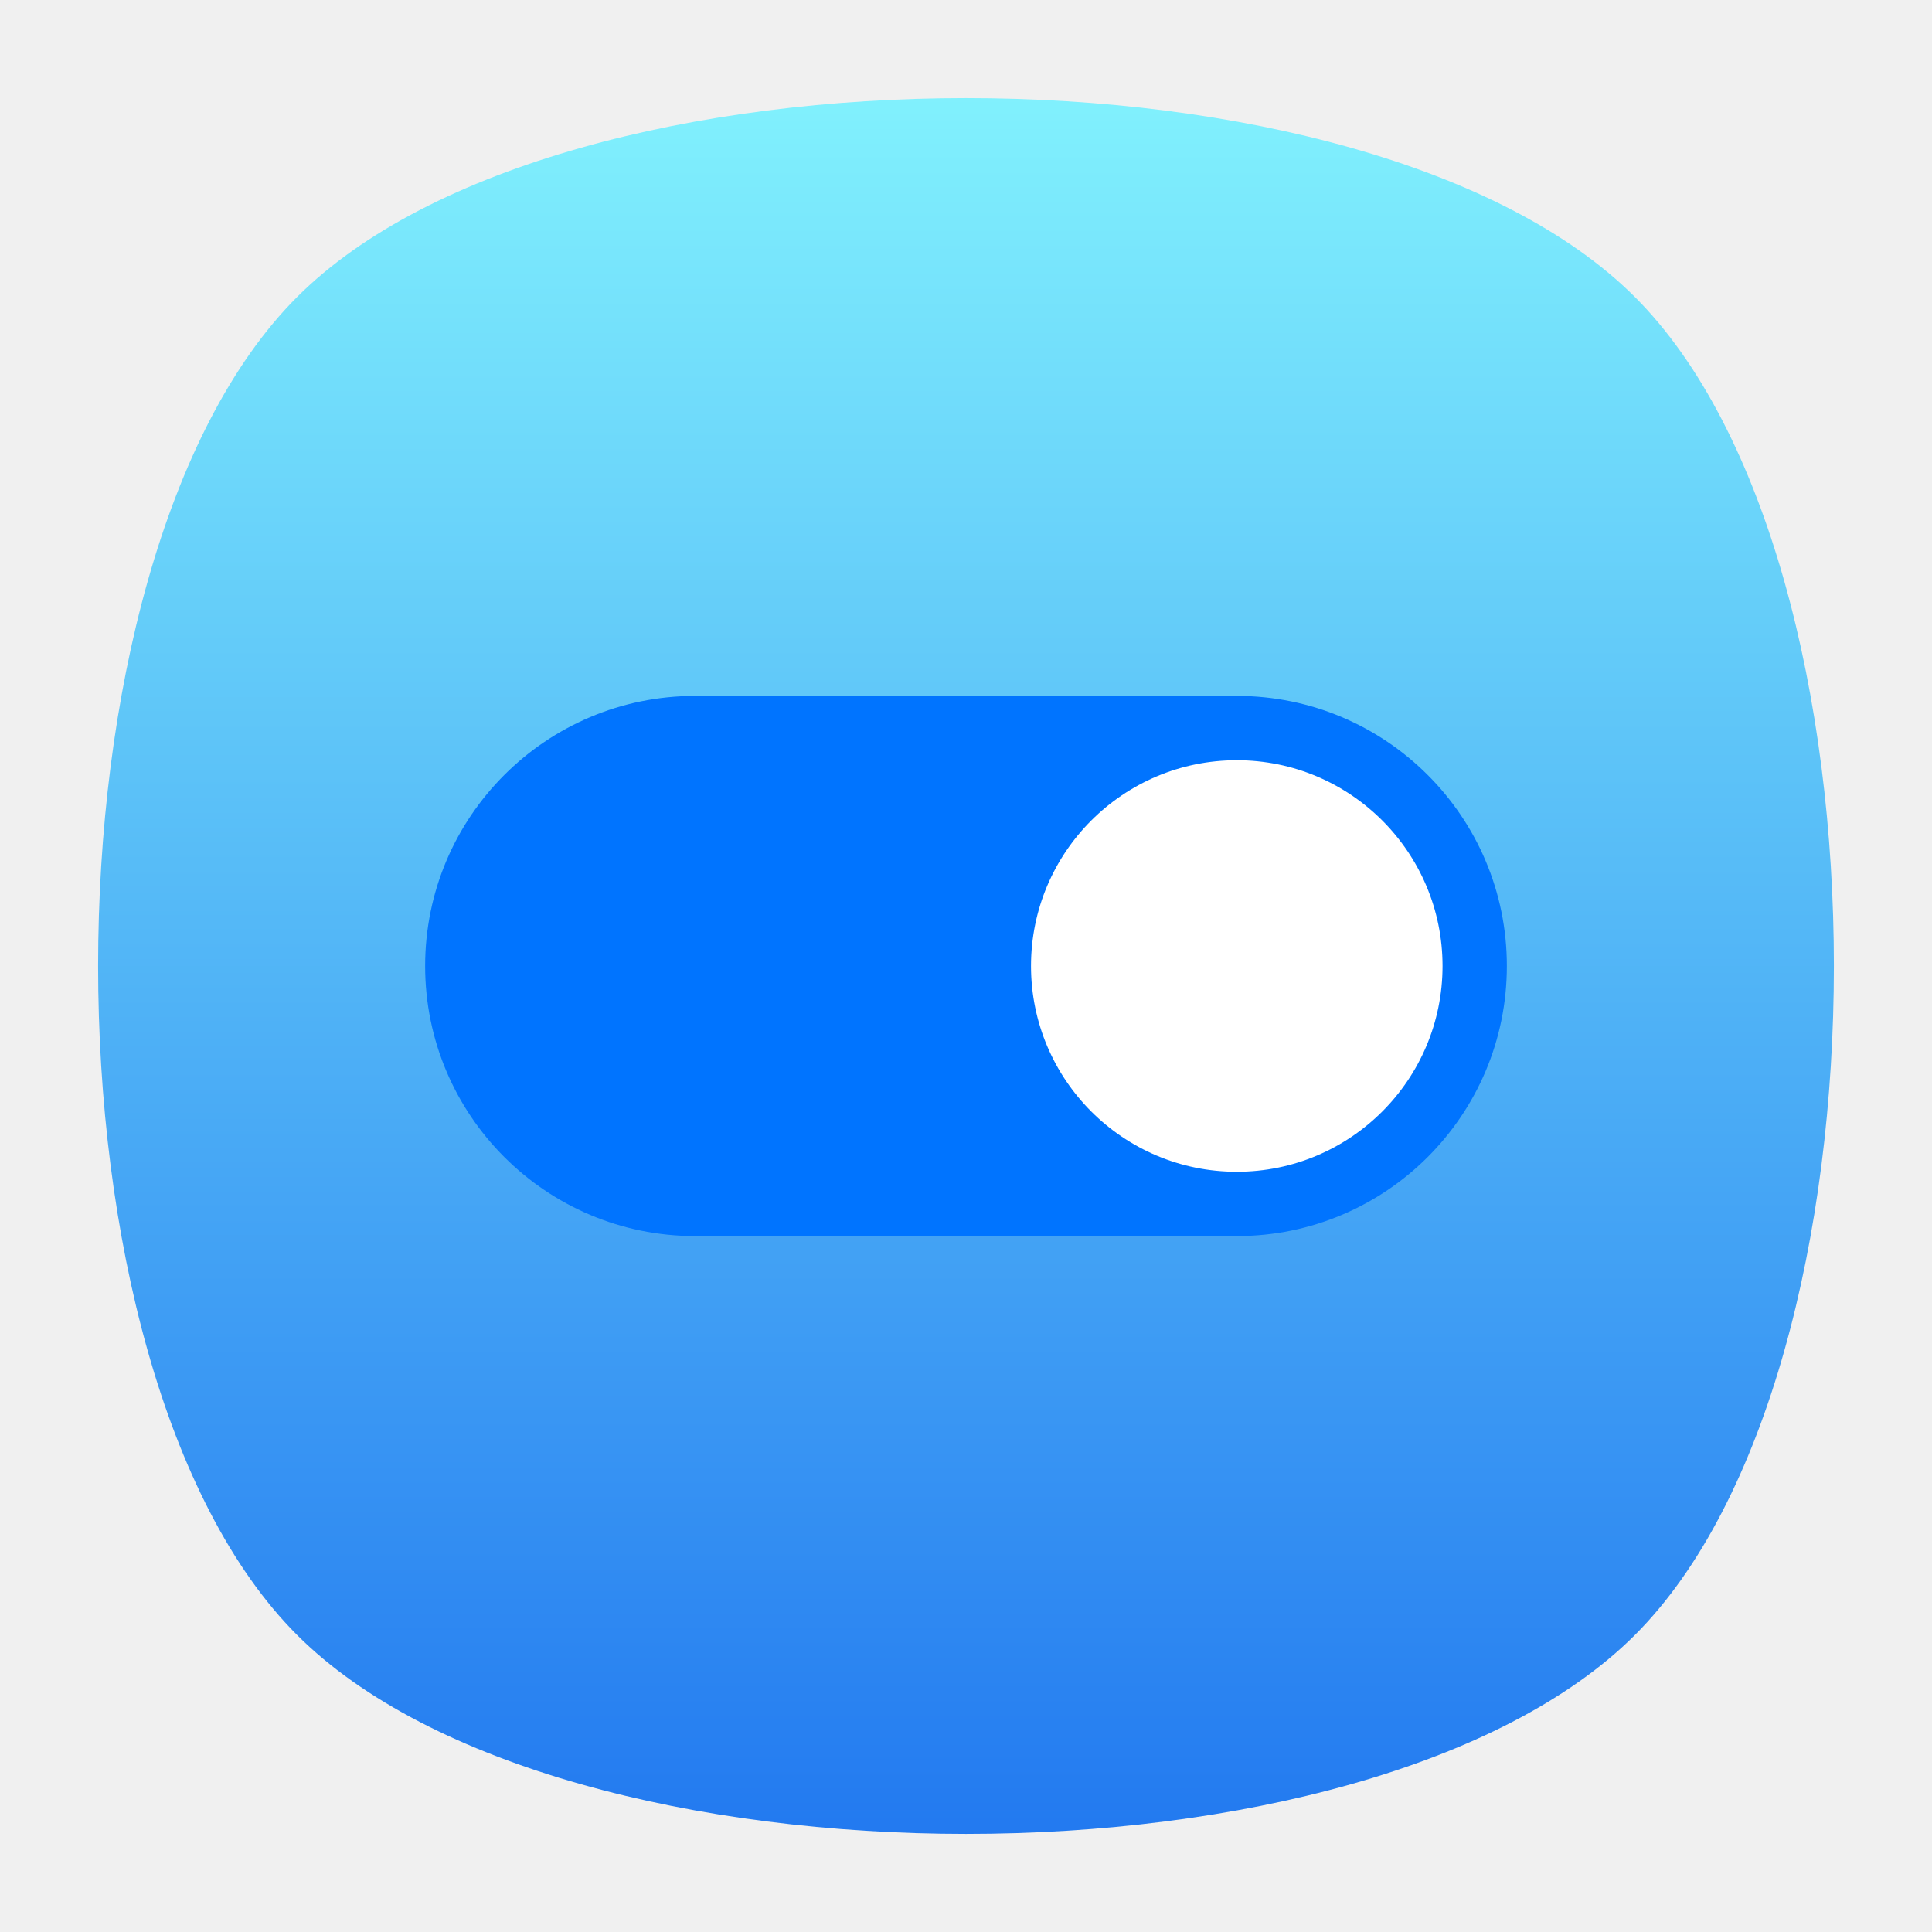
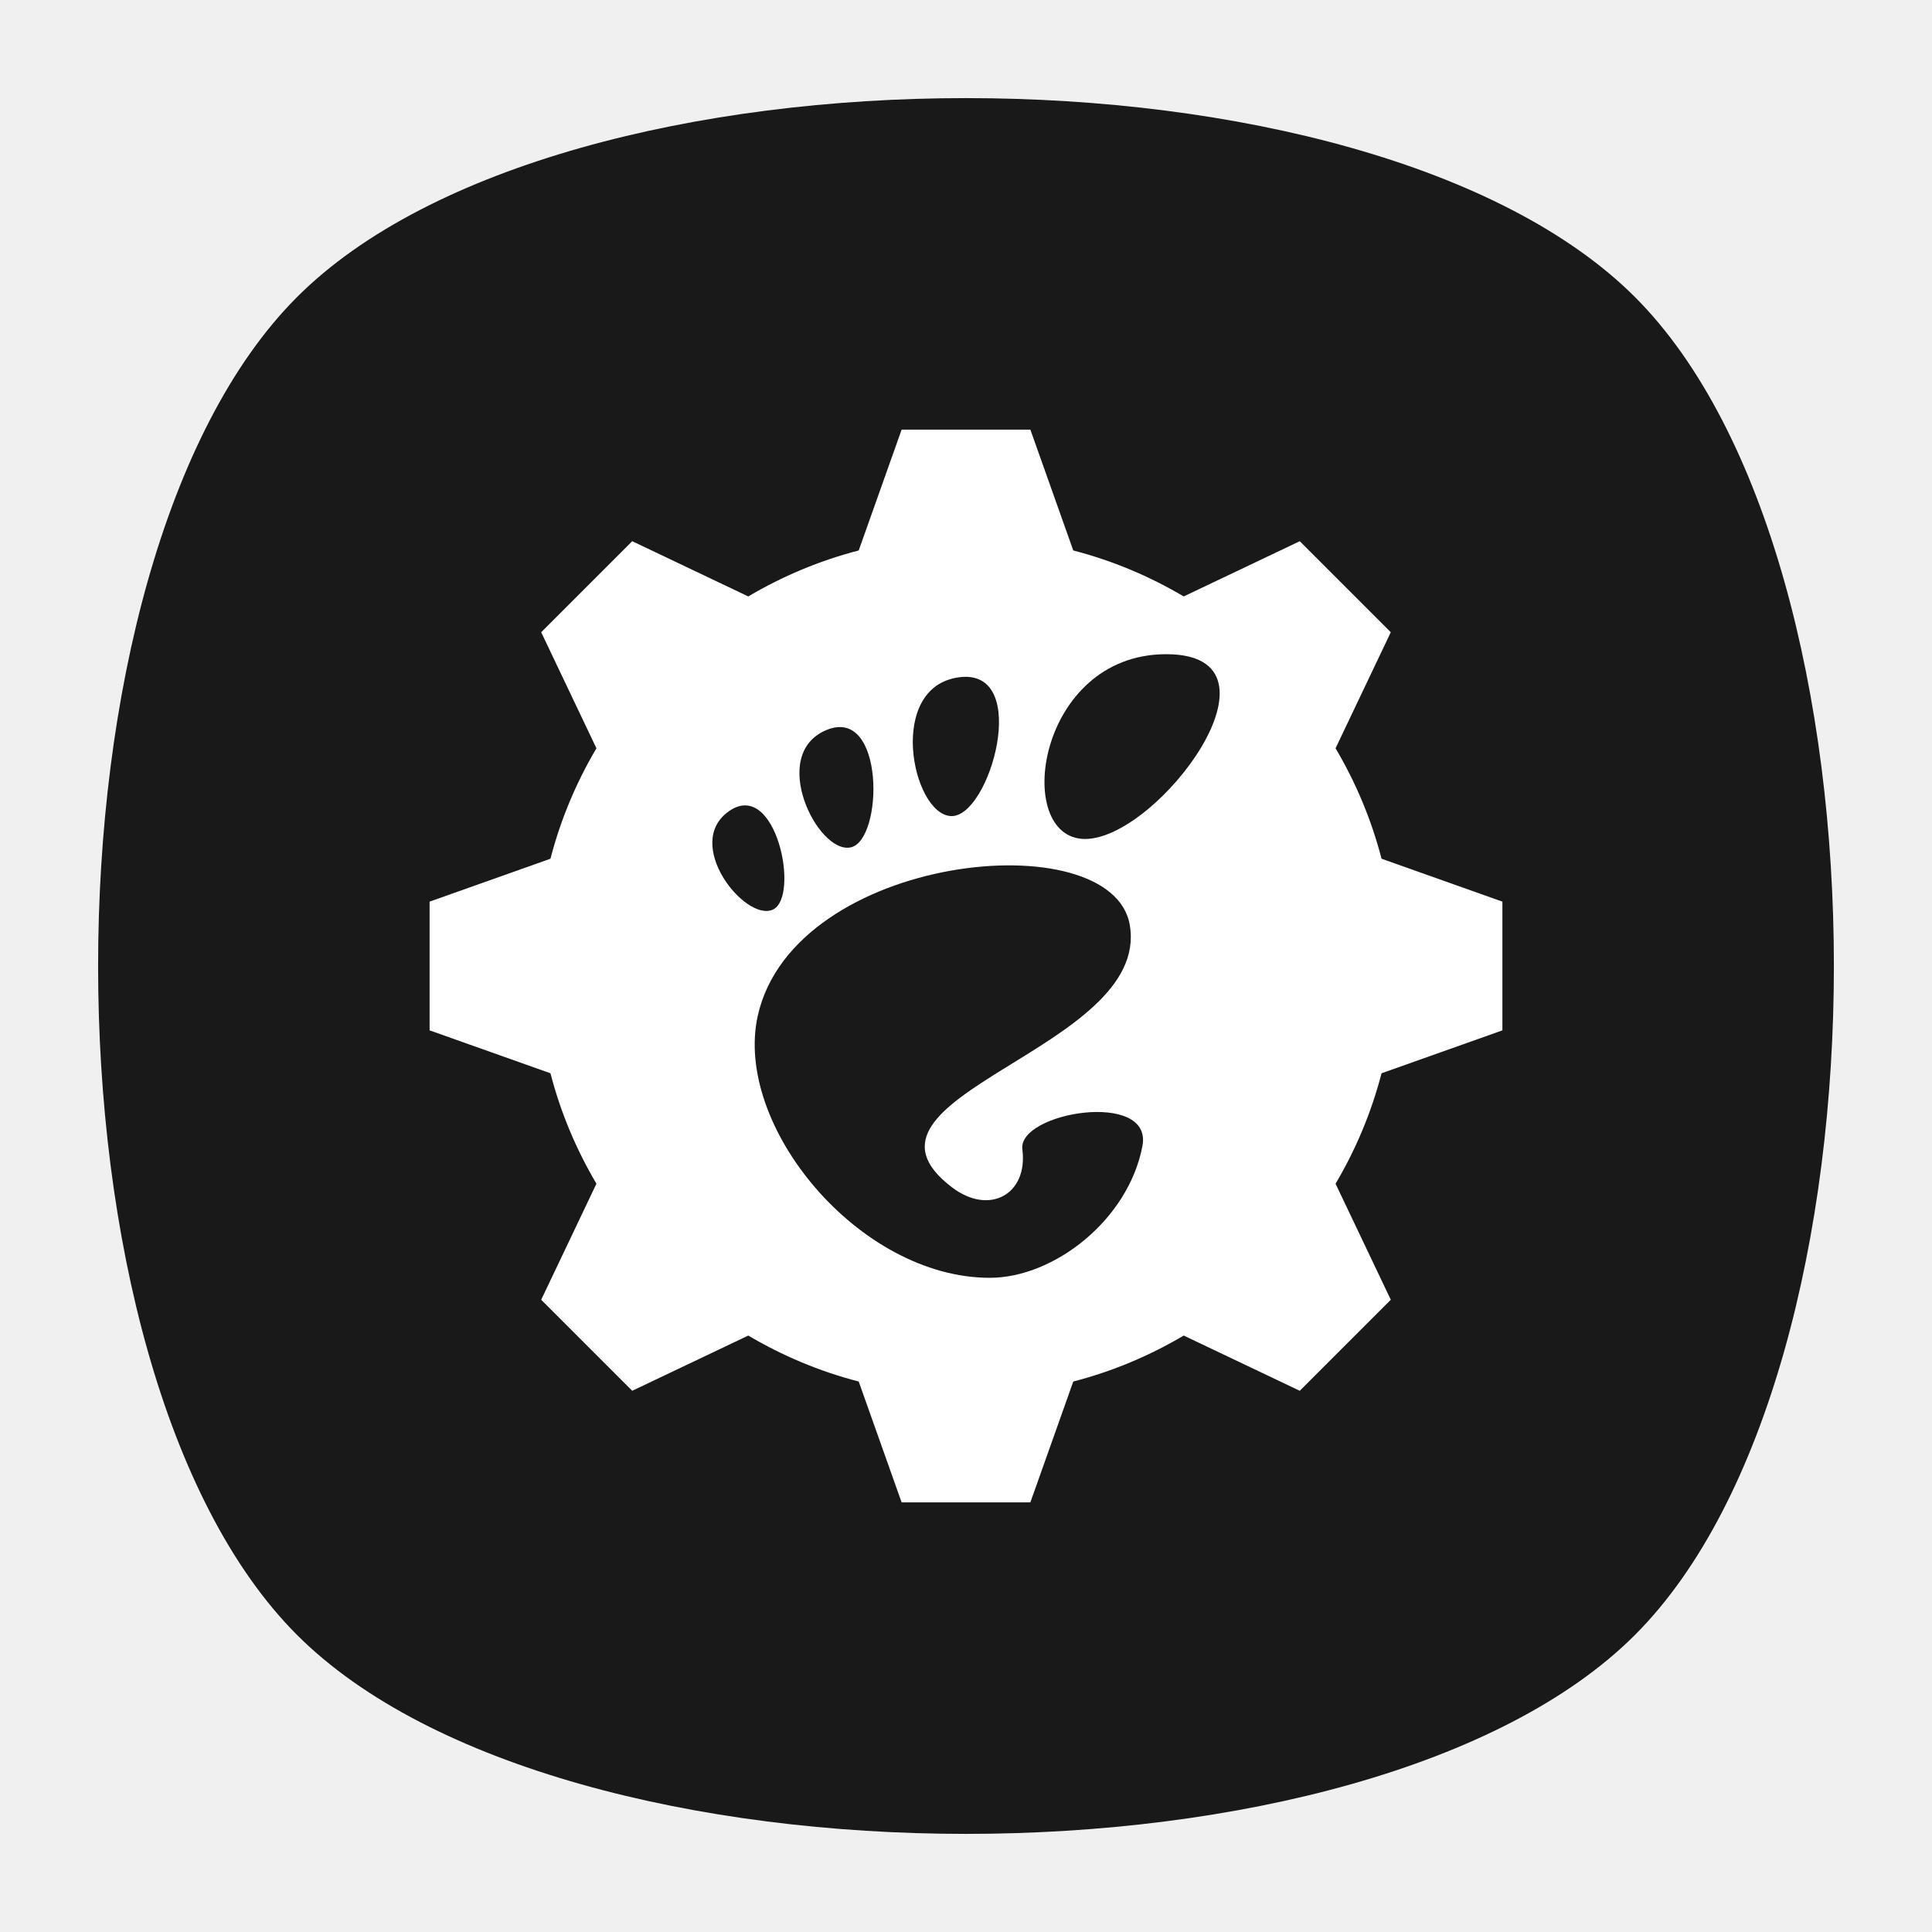
<svg xmlns="http://www.w3.org/2000/svg" viewBox="0 0 640 640" height="640" width="640" xml:space="preserve" version="1.1" id="svg2">
  <defs id="defs6">
    <clipPath id="clipPath16" clipPathUnits="userSpaceOnUse">
      <path id="path18" d="M 0,512 512,512 512,0 0,0 0,512 Z" />
    </clipPath>
    <clipPath id="clipPath24" clipPathUnits="userSpaceOnUse">
      <path id="path26" d="m 18.325,493.744 475.4,0 0,-475.488 -475.4,0 0,475.488 z" />
    </clipPath>
    <clipPath id="clipPath28" clipPathUnits="userSpaceOnUse">
      <path id="path30" d="M 448.99,63.029 C 389.293,3.332 122.807,3.332 63.11,63.029 3.413,122.726 3.413,389.312 63.01,449.009 c 59.597,59.696 326.283,59.596 385.98,0 59.697,-59.597 59.597,-326.283 0,-385.98" />
    </clipPath>
    <radialGradient id="radialGradient36" spreadMethod="pad" gradientTransform="matrix(237.7219,0,0,237.7219,256.025,256)" gradientUnits="userSpaceOnUse" r="1" cy="0" cx="0" fy="0" fx="0">
      <stop id="stop38" offset="0" style="stop-opacity:1;stop-color:#ffffff" />
      <stop id="stop40" offset="0.859" style="stop-opacity:0.141;stop-color:#ffffff" />
      <stop id="stop42" offset="1" style="stop-opacity:0;stop-color:#ffffff" />
    </radialGradient>
    <mask id="mask44" height="1" width="1" y="0" x="0" maskUnits="userSpaceOnUse">
      <g id="g46">
        <g id="g48">
          <g id="g50">
            <g id="g52">
              <path id="path54" style="fill:url(#radialGradient36);stroke:none" d="m -32768,32767 65535,0 0,-65535 -65535,0 0,65535 z" />
            </g>
          </g>
        </g>
      </g>
    </mask>
    <radialGradient id="radialGradient56" spreadMethod="pad" gradientTransform="matrix(237.7219,0,0,237.7219,256.025,256)" gradientUnits="userSpaceOnUse" r="1" cy="0" cx="0" fy="0" fx="0">
      <stop id="stop58" offset="0" style="stop-opacity:1;stop-color:#010101" />
      <stop id="stop60" offset="0.859" style="stop-opacity:1;stop-color:#010101" />
      <stop id="stop62" offset="1" style="stop-opacity:1;stop-color:#010101" />
    </radialGradient>
    <clipPath id="clipPath86" clipPathUnits="userSpaceOnUse">
      <path id="path88" d="m 18.325,493.744 475.4,0 0,-475.488 -475.4,0 0,475.488 z" />
    </clipPath>
    <clipPath id="clipPath90" clipPathUnits="userSpaceOnUse">
      <path id="path92" d="M 448.99,63.029 C 389.293,3.332 122.807,3.332 63.11,63.029 3.413,122.726 3.413,389.312 63.01,449.009 c 59.597,59.696 326.283,59.596 385.98,0 59.697,-59.597 59.597,-326.283 0,-385.98" />
    </clipPath>
    <radialGradient id="radialGradient98" spreadMethod="pad" gradientTransform="matrix(188.2547,188.3612,-130.3588,130.279,256.025,256.0438)" gradientUnits="userSpaceOnUse" r="1" cy="0" cx="0" fy="0" fx="0">
      <stop id="stop100" offset="0" style="stop-opacity:1;stop-color:#ffffff" />
      <stop id="stop102" offset="0.859" style="stop-opacity:0.141;stop-color:#ffffff" />
      <stop id="stop104" offset="1" style="stop-opacity:0;stop-color:#ffffff" />
    </radialGradient>
    <mask id="mask106" height="1" width="1" y="0" x="0" maskUnits="userSpaceOnUse">
      <g id="g108">
        <g id="g110">
          <g id="g112">
            <g id="g114">
              <path id="path116" style="fill:url(#radialGradient98);stroke:none" d="m -32768,32767 65535,0 0,-65535 -65535,0 0,65535 z" />
            </g>
          </g>
        </g>
      </g>
    </mask>
    <radialGradient id="radialGradient118" spreadMethod="pad" gradientTransform="matrix(188.2547,188.3612,-130.3588,130.279,256.025,256.0438)" gradientUnits="userSpaceOnUse" r="1" cy="0" cx="0" fy="0" fx="0">
      <stop id="stop120" offset="0" style="stop-opacity:1;stop-color:#010101" />
      <stop id="stop122" offset="0.859" style="stop-opacity:1;stop-color:#010101" />
      <stop id="stop124" offset="1" style="stop-opacity:1;stop-color:#010101" />
    </radialGradient>
    <clipPath id="clipPath148" clipPathUnits="userSpaceOnUse">
      <path id="path150" d="m 18.275,493.694 475.387,0 0,-475.438 -475.387,0 0,475.438 z" />
    </clipPath>
    <clipPath id="clipPath152" clipPathUnits="userSpaceOnUse">
      <path id="path154" d="m 63.01,63.029 c 59.697,-59.697 326.183,-59.697 385.88,0 59.697,59.697 59.697,326.183 0,385.88 -59.697,59.696 -326.183,59.696 -385.88,0.1 -59.697,-59.597 -59.597,-326.283 0,-385.98" />
    </clipPath>
    <radialGradient id="radialGradient160" spreadMethod="pad" gradientTransform="matrix(-188.2877,188.3942,130.3817,130.3018,255.925,255.9938)" gradientUnits="userSpaceOnUse" r="1" cy="0" cx="0" fy="0" fx="0">
      <stop id="stop162" offset="0" style="stop-opacity:1;stop-color:#ffffff" />
      <stop id="stop164" offset="0.859" style="stop-opacity:0.141;stop-color:#ffffff" />
      <stop id="stop166" offset="1" style="stop-opacity:0;stop-color:#ffffff" />
    </radialGradient>
    <mask id="mask168" height="1" width="1" y="0" x="0" maskUnits="userSpaceOnUse">
      <g id="g170">
        <g id="g172">
          <g id="g174">
            <g id="g176">
              <path id="path178" style="fill:url(#radialGradient160);stroke:none" d="m -32768,32767 65535,0 0,-65535 -65535,0 0,65535 z" />
            </g>
          </g>
        </g>
      </g>
    </mask>
    <radialGradient id="radialGradient180" spreadMethod="pad" gradientTransform="matrix(-188.2877,188.3942,130.3817,130.3018,255.925,255.9938)" gradientUnits="userSpaceOnUse" r="1" cy="0" cx="0" fy="0" fx="0">
      <stop id="stop182" offset="0" style="stop-opacity:1;stop-color:#010101" />
      <stop id="stop184" offset="0.859" style="stop-opacity:1;stop-color:#010101" />
      <stop id="stop186" offset="1" style="stop-opacity:1;stop-color:#010101" />
    </radialGradient>
-     <linearGradient id="linearGradient218" spreadMethod="pad" gradientTransform="matrix(0,-460,-460,0,256,486)" gradientUnits="userSpaceOnUse" y2="0" x2="1" y1="0" x1="0">
-       <stop id="stop220" offset="0" style="stop-opacity:1;stop-color:#81f1fd" />
-       <stop id="stop222" offset="1" style="stop-opacity:1;stop-color:#2279f0" />
-     </linearGradient>
-     <clipPath id="clipPath230" clipPathUnits="userSpaceOnUse">
-       <path id="path232" d="M 0,512 512,512 512,0 0,0 0,512 Z" />
-     </clipPath>
  </defs>
  <g transform="matrix(1.25,0,0,-1.25,0,640)" id="g10">
    <g id="g12">
      <g clip-path="url(#clipPath16)" id="g14">
        <g id="g20">
          <g id="g22" />
          <g id="g64">
            <g style="opacity:0.4" id="g66" clip-path="url(#clipPath24)">
              <g id="g68">
                <g id="g70" clip-path="url(#clipPath28)">
                  <g id="g72">
                    <g id="g74" />
                    <g id="g76" mask="url(#mask44)">
                      <g id="g78">
                        <path id="path80" style="fill:url(#radialGradient56);stroke:none" d="M 448.99,63.029 C 389.293,3.332 122.807,3.332 63.11,63.029 3.413,122.726 3.413,389.312 63.01,449.009 c 59.597,59.696 326.283,59.596 385.98,0 59.697,-59.597 59.597,-326.283 0,-385.98" />
                      </g>
                    </g>
                  </g>
                </g>
              </g>
            </g>
          </g>
        </g>
        <g id="g82">
          <g id="g84" />
          <g id="g126">
            <g style="opacity:0.4" id="g128" clip-path="url(#clipPath86)">
              <g id="g130">
                <g id="g132" clip-path="url(#clipPath90)">
                  <g id="g134">
                    <g id="g136" />
                    <g id="g138" mask="url(#mask106)">
                      <g id="g140">
                        <path id="path142" style="fill:url(#radialGradient118);stroke:none" d="M 448.99,63.029 C 389.293,3.332 122.807,3.332 63.11,63.029 3.413,122.726 3.413,389.312 63.01,449.009 c 59.597,59.696 326.283,59.596 385.98,0 59.697,-59.597 59.597,-326.283 0,-385.98" />
                      </g>
                    </g>
                  </g>
                </g>
              </g>
            </g>
          </g>
        </g>
        <g id="g144">
          <g id="g146" />
          <g id="g188">
            <g style="opacity:0.4" id="g190" clip-path="url(#clipPath148)">
              <g id="g192">
                <g id="g194" clip-path="url(#clipPath152)">
                  <g id="g196">
                    <g id="g198" />
                    <g id="g200" mask="url(#mask168)">
                      <g id="g202">
                        <path id="path204" style="fill:url(#radialGradient180);stroke:none" d="m 63.01,63.029 c 59.697,-59.697 326.183,-59.697 385.88,0 59.697,59.697 59.697,326.183 0,385.88 -59.697,59.696 -326.183,59.696 -385.88,0.1 -59.697,-59.597 -59.597,-326.283 0,-385.98" />
                      </g>
                    </g>
                  </g>
                </g>
              </g>
            </g>
          </g>
        </g>
-       </g>
-     </g>
-     <g id="g206">
-       <g id="g208">
-         <g id="g214">
-           <g id="g216">
-             <path id="path224" style="fill:url(#linearGradient218);stroke:none" d="M 78.721,433.279 C 8.427,362.985 8.427,149.015 78.721,78.721 l 0,0 c 70.294,-70.294 284.264,-70.294 354.558,0 l 0,0 c 70.294,70.294 70.294,284.264 0,354.558 l 0,0 C 398.132,468.426 327.066,486 256,486 l 0,0 C 184.934,486 113.868,468.426 78.721,433.279" />
-           </g>
+         <g transform="translate(433.2792,78.7208)" id="g206">
+           <path id="path208" style="fill:#191919;fill-opacity:1;fill-rule:nonzero;stroke:none" d="m 0,0 c -70.294,-70.294 -284.264,-70.294 -354.558,0 -70.295,70.294 -70.295,284.264 0,354.558 70.294,70.295 284.264,70.295 354.558,0 C 70.294,284.264 70.294,70.294 0,0" />
        </g>
-       </g>
-     </g>
-     <g id="g226">
-       <g clip-path="url(#clipPath230)" id="g228">
-         <g transform="translate(184.242,327.576)" id="g234">
-           <path id="path236" style="fill:#0074ff;fill-opacity:1;fill-rule:nonzero;stroke:none" d="m 0,0 c 39.53,0 71.576,-32.046 71.576,-71.576 0,-39.53 -32.046,-71.576 -71.576,-71.576 -39.53,0 -71.576,32.046 -71.576,71.576 C -71.576,-32.046 -39.53,0 0,0" />
+         <g transform="translate(398.15,238.9418)" id="g210">
+           <path id="path212" style="fill:#ffffff;fill-opacity:1;fill-rule:nonzero;stroke:none" d="m 0,0 0,34.115 -32.029,11.372 c -2.693,10.42 -6.847,20.25 -12.196,29.29 l 0.044,0.045 14.606,30.689 -24.123,24.123 -30.689,-14.606 -0.045,-0.045 c -9.043,5.35 -18.873,9.504 -29.29,12.195 l -11.372,32.03 -34.115,0 -11.372,-32.03 c -10.417,-2.691 -20.25,-6.845 -29.29,-12.195 l -0.045,0.046 -30.689,14.607 -24.124,-24.124 14.607,-30.688 0.047,-0.045 c -5.352,-9.044 -9.505,-18.874 -12.196,-29.29 l -32.029,-11.372 0,-34.115 32.029,-11.373 c 2.691,-10.416 6.847,-20.249 12.196,-29.29 l -0.047,-0.045 -14.607,-30.687 24.124,-24.123 30.689,14.606 0.045,0.044 c 9.043,-5.351 18.873,-9.503 29.29,-12.196 l 11.372,-32.029 34.115,0 11.372,32.029 c 10.417,2.693 20.25,6.847 29.29,12.196 l 0.045,-0.044 30.689,-14.606 24.123,24.123 -14.606,30.687 -0.044,0.045 c 5.351,9.044 9.503,18.874 12.196,29.29 L 0,0 Z" />
        </g>
-         <path id="path238" style="fill:#0074ff;fill-opacity:1;fill-rule:nonzero;stroke:none" d="m 184.27,327.576 143.488,0 0,-143.151 -143.488,0 0,143.151 z" />
-         <g transform="translate(327.758,327.576)" id="g240">
-           <path id="path242" style="fill:#0074ff;fill-opacity:1;fill-rule:nonzero;stroke:none" d="m 0,0 c 39.53,0 71.576,-32.046 71.576,-71.576 0,-39.53 -32.046,-71.576 -71.576,-71.576 -39.53,0 -71.576,32.046 -71.576,71.576 C -71.576,-32.046 -39.53,0 0,0" />
+         <g transform="translate(309.052,338.6321)" id="g214">
+           <path id="path216" style="fill:#191919;fill-opacity:1;fill-rule:nonzero;stroke:none" d="M 0,0 C -34.38,0 -40.83,-48.969 -21.489,-48.969 -2.151,-48.969 34.382,0 0,0" />
        </g>
-         <g transform="translate(327.758,310.53)" id="g244">
-           <path id="path246" style="fill:#ffffff;fill-opacity:1;fill-rule:nonzero;stroke:none" d="m 0,0 c 30.116,0 54.53,-24.414 54.53,-54.53 0,-30.116 -24.414,-54.53 -54.53,-54.53 -30.116,0 -54.53,24.414 -54.53,54.53 C -54.53,-24.414 -30.116,0 0,0" />
+         <g transform="translate(251.9642,295.7313)" id="g218">
+           <path id="path220" style="fill:#191919;fill-opacity:1;fill-rule:nonzero;stroke:none" d="M 0,0 C 10.298,-0.629 21.596,39.3 2.242,36.788 -17.106,34.277 -10.302,0.629 0,0" />
+         </g>
+         <g transform="translate(204.769,270.9207)" id="g222">
+           <path id="path224" style="fill:#191919;fill-opacity:1;fill-rule:nonzero;stroke:none" d="M 0,0 C 7.324,3.224 0.943,34.758 -11.511,26.158 -23.96,17.556 -7.324,-3.223 0,0" />
+         </g>
+         <g transform="translate(225.4054,287.4262)" id="g226">
+           <path id="path228" style="fill:#191919;fill-opacity:1;fill-rule:nonzero;stroke:none" d="M 0,0 C 8.719,1.778 9.197,37.542 -6.351,31.126 -21.902,24.709 -8.712,-1.78 0,0" />
+         </g>
+         <g transform="translate(270.9334,207.392)" id="g230">
+           <path id="path232" style="fill:#191919;fill-opacity:1;fill-rule:nonzero;stroke:none" d="m 0,0 c 1.547,-11.814 -8.667,-17.649 -18.67,-10.032 -31.844,24.244 52.725,36.339 47.15,69.462 -4.627,27.494 -88.985,19.029 -98.591,-23.99 -6.502,-29.097 26.766,-69.464 61.479,-69.464 17.077,0 36.774,15.42 40.459,34.953 C 34.642,15.825 -1.291,9.856 0,0" />
        </g>
      </g>
    </g>
  </g>
</svg>
